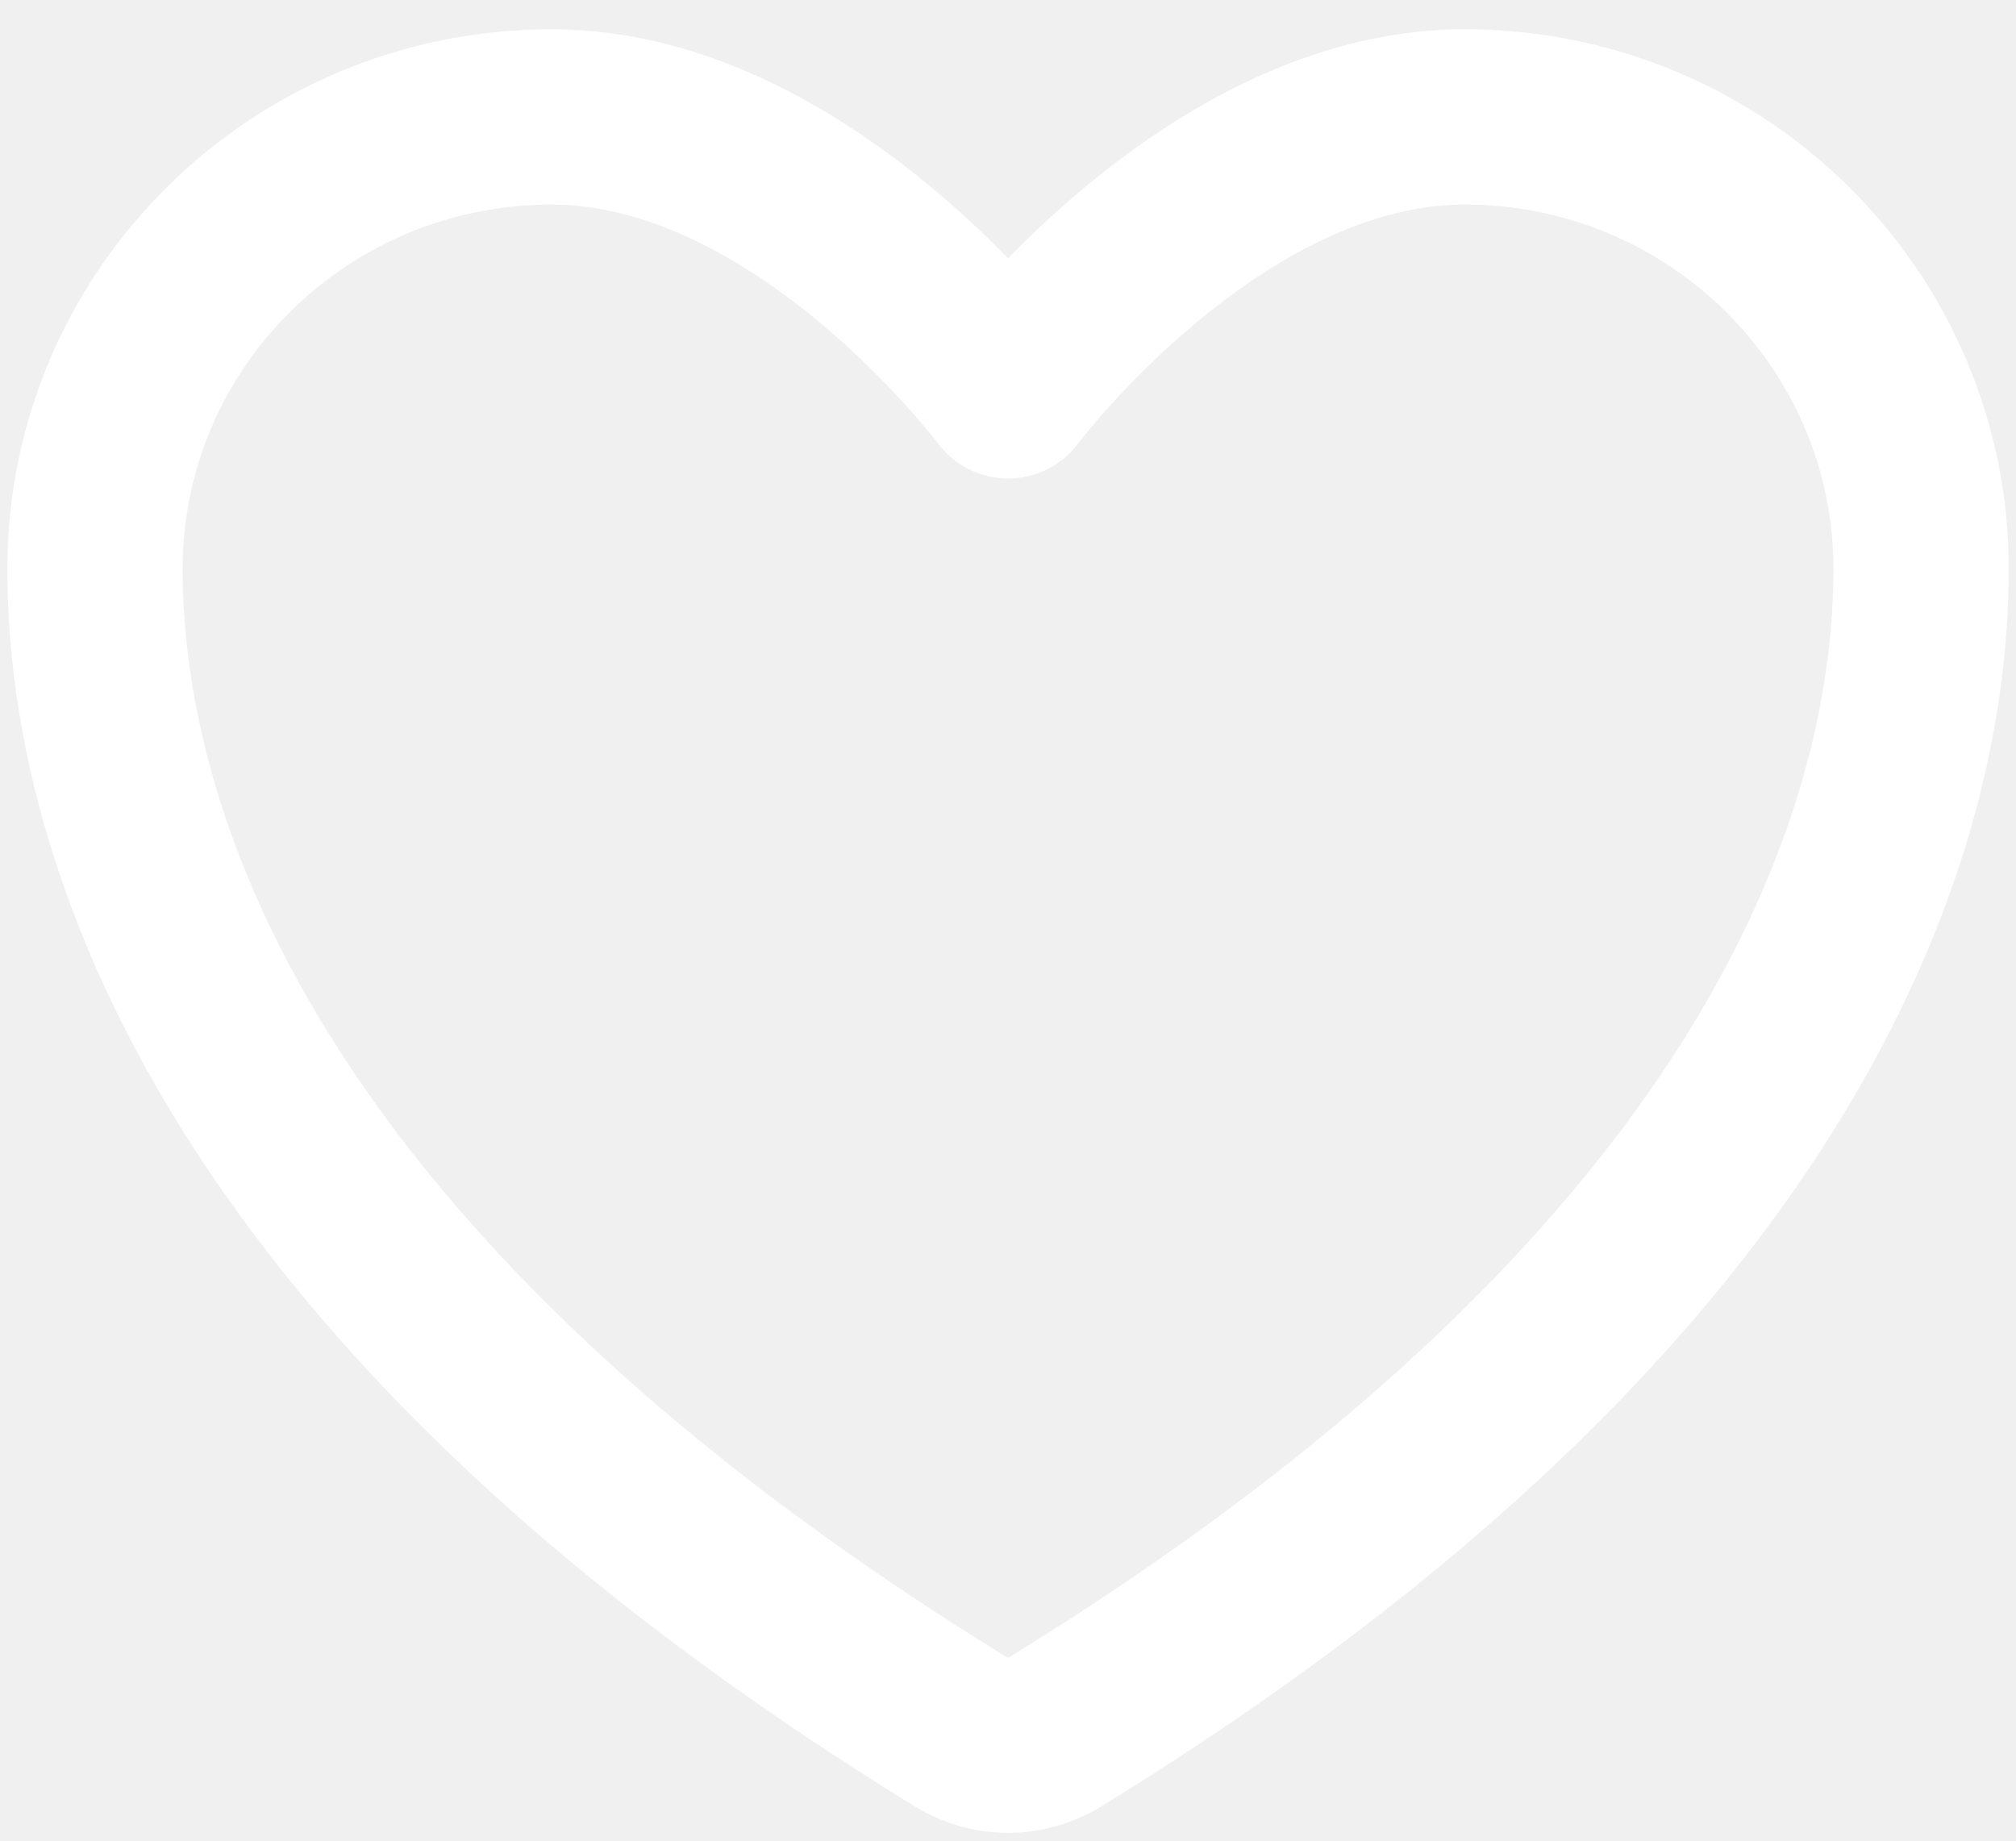
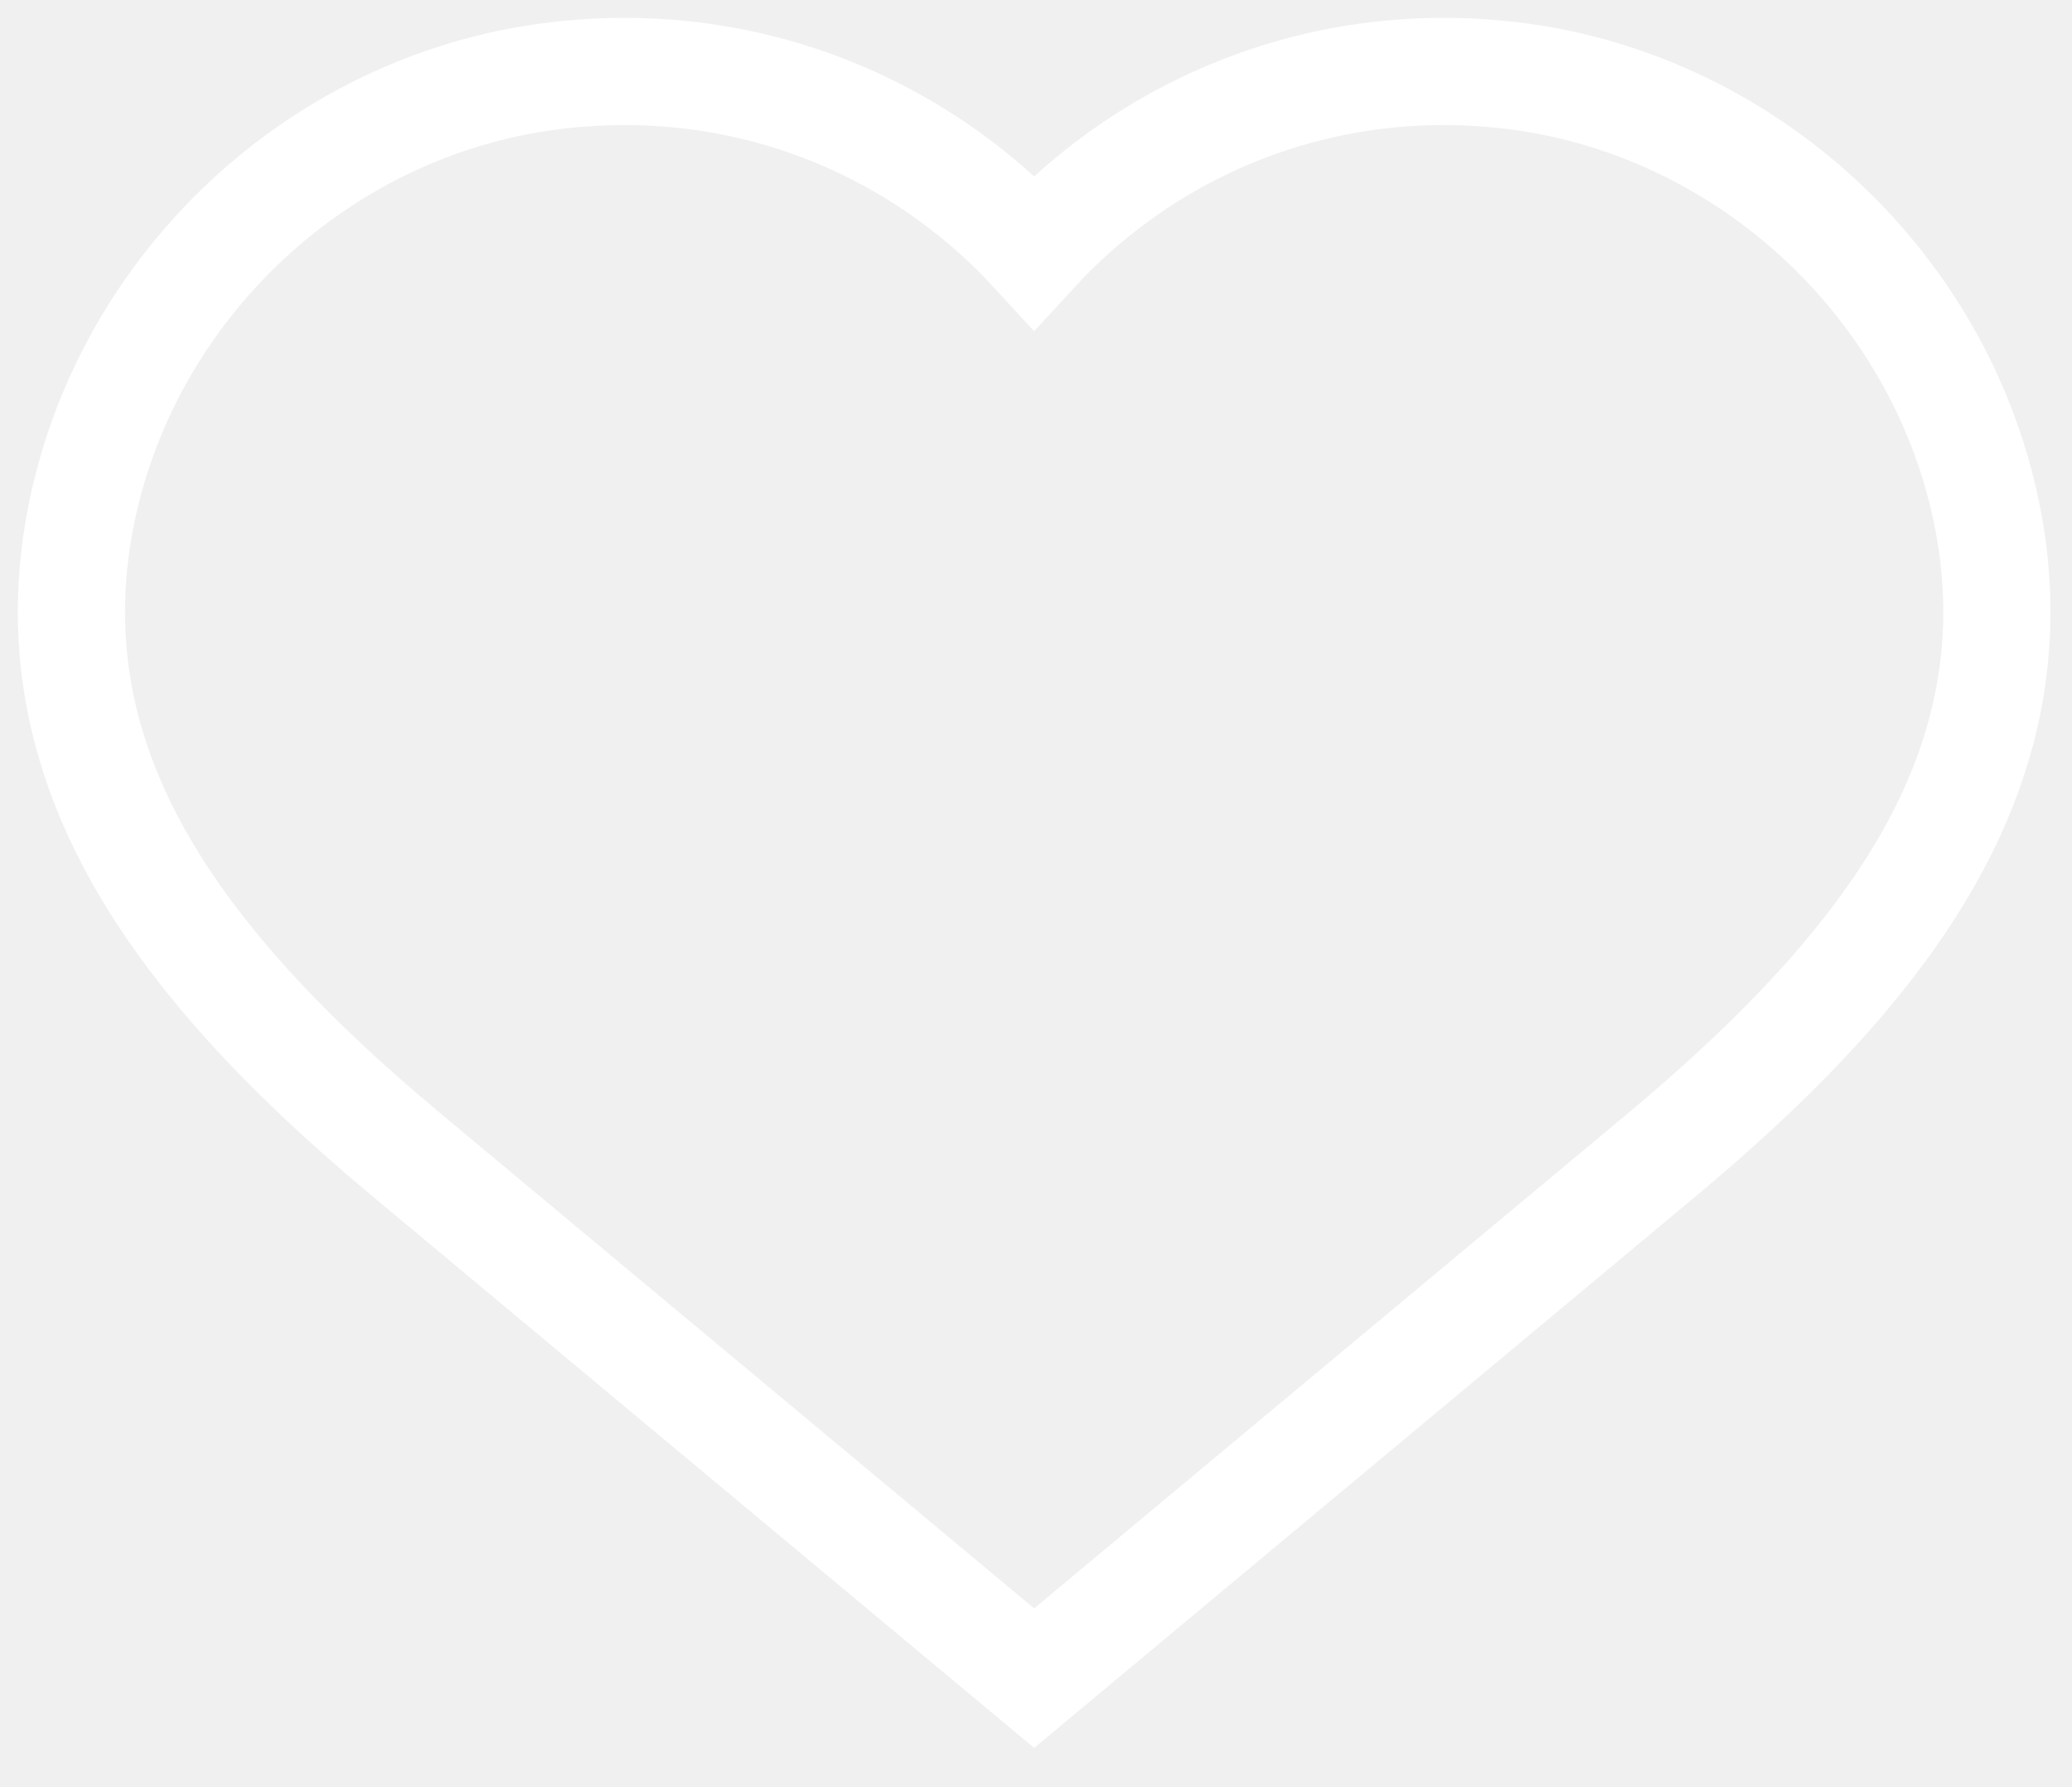
- <svg xmlns="http://www.w3.org/2000/svg" width="23" height="21" viewBox="0 0 23 21" fill="none">
-   <path d="M6.292 1.334C3.416 1.334 1.084 3.642 1.084 6.49C1.084 8.789 1.995 14.245 10.967 19.761C11.128 19.859 11.312 19.911 11.501 19.911C11.689 19.911 11.873 19.859 12.034 19.761C21.006 14.245 21.917 8.789 21.917 6.49C21.917 3.642 19.585 1.334 16.709 1.334C13.833 1.334 11.501 4.459 11.501 4.459C11.501 4.459 9.168 1.334 6.292 1.334Z" stroke="white" stroke-width="2" stroke-linecap="round" stroke-linejoin="round" />
+ <svg xmlns="http://www.w3.org/2000/svg" width="29" height="25" viewBox="0 0 29 25" fill="none">
+   <path d="M23.314 16.116C24.124 15.436 24.904 14.716 25.604 13.926C26.964 12.376 28.254 10.326 27.884 7.636C27.414 4.296 24.714 1.586 21.374 1.086C18.644 0.686 16.134 1.716 14.474 3.526C12.814 1.716 10.304 0.686 7.574 1.086C4.234 1.576 1.534 4.286 1.064 7.636C0.694 10.326 1.984 12.376 3.344 13.926C4.044 14.716 4.824 15.436 5.634 16.116L14.474 23.486L23.314 16.116Z" stroke="white" stroke-width="1.5" stroke-miterlimit="10" />
</svg>
